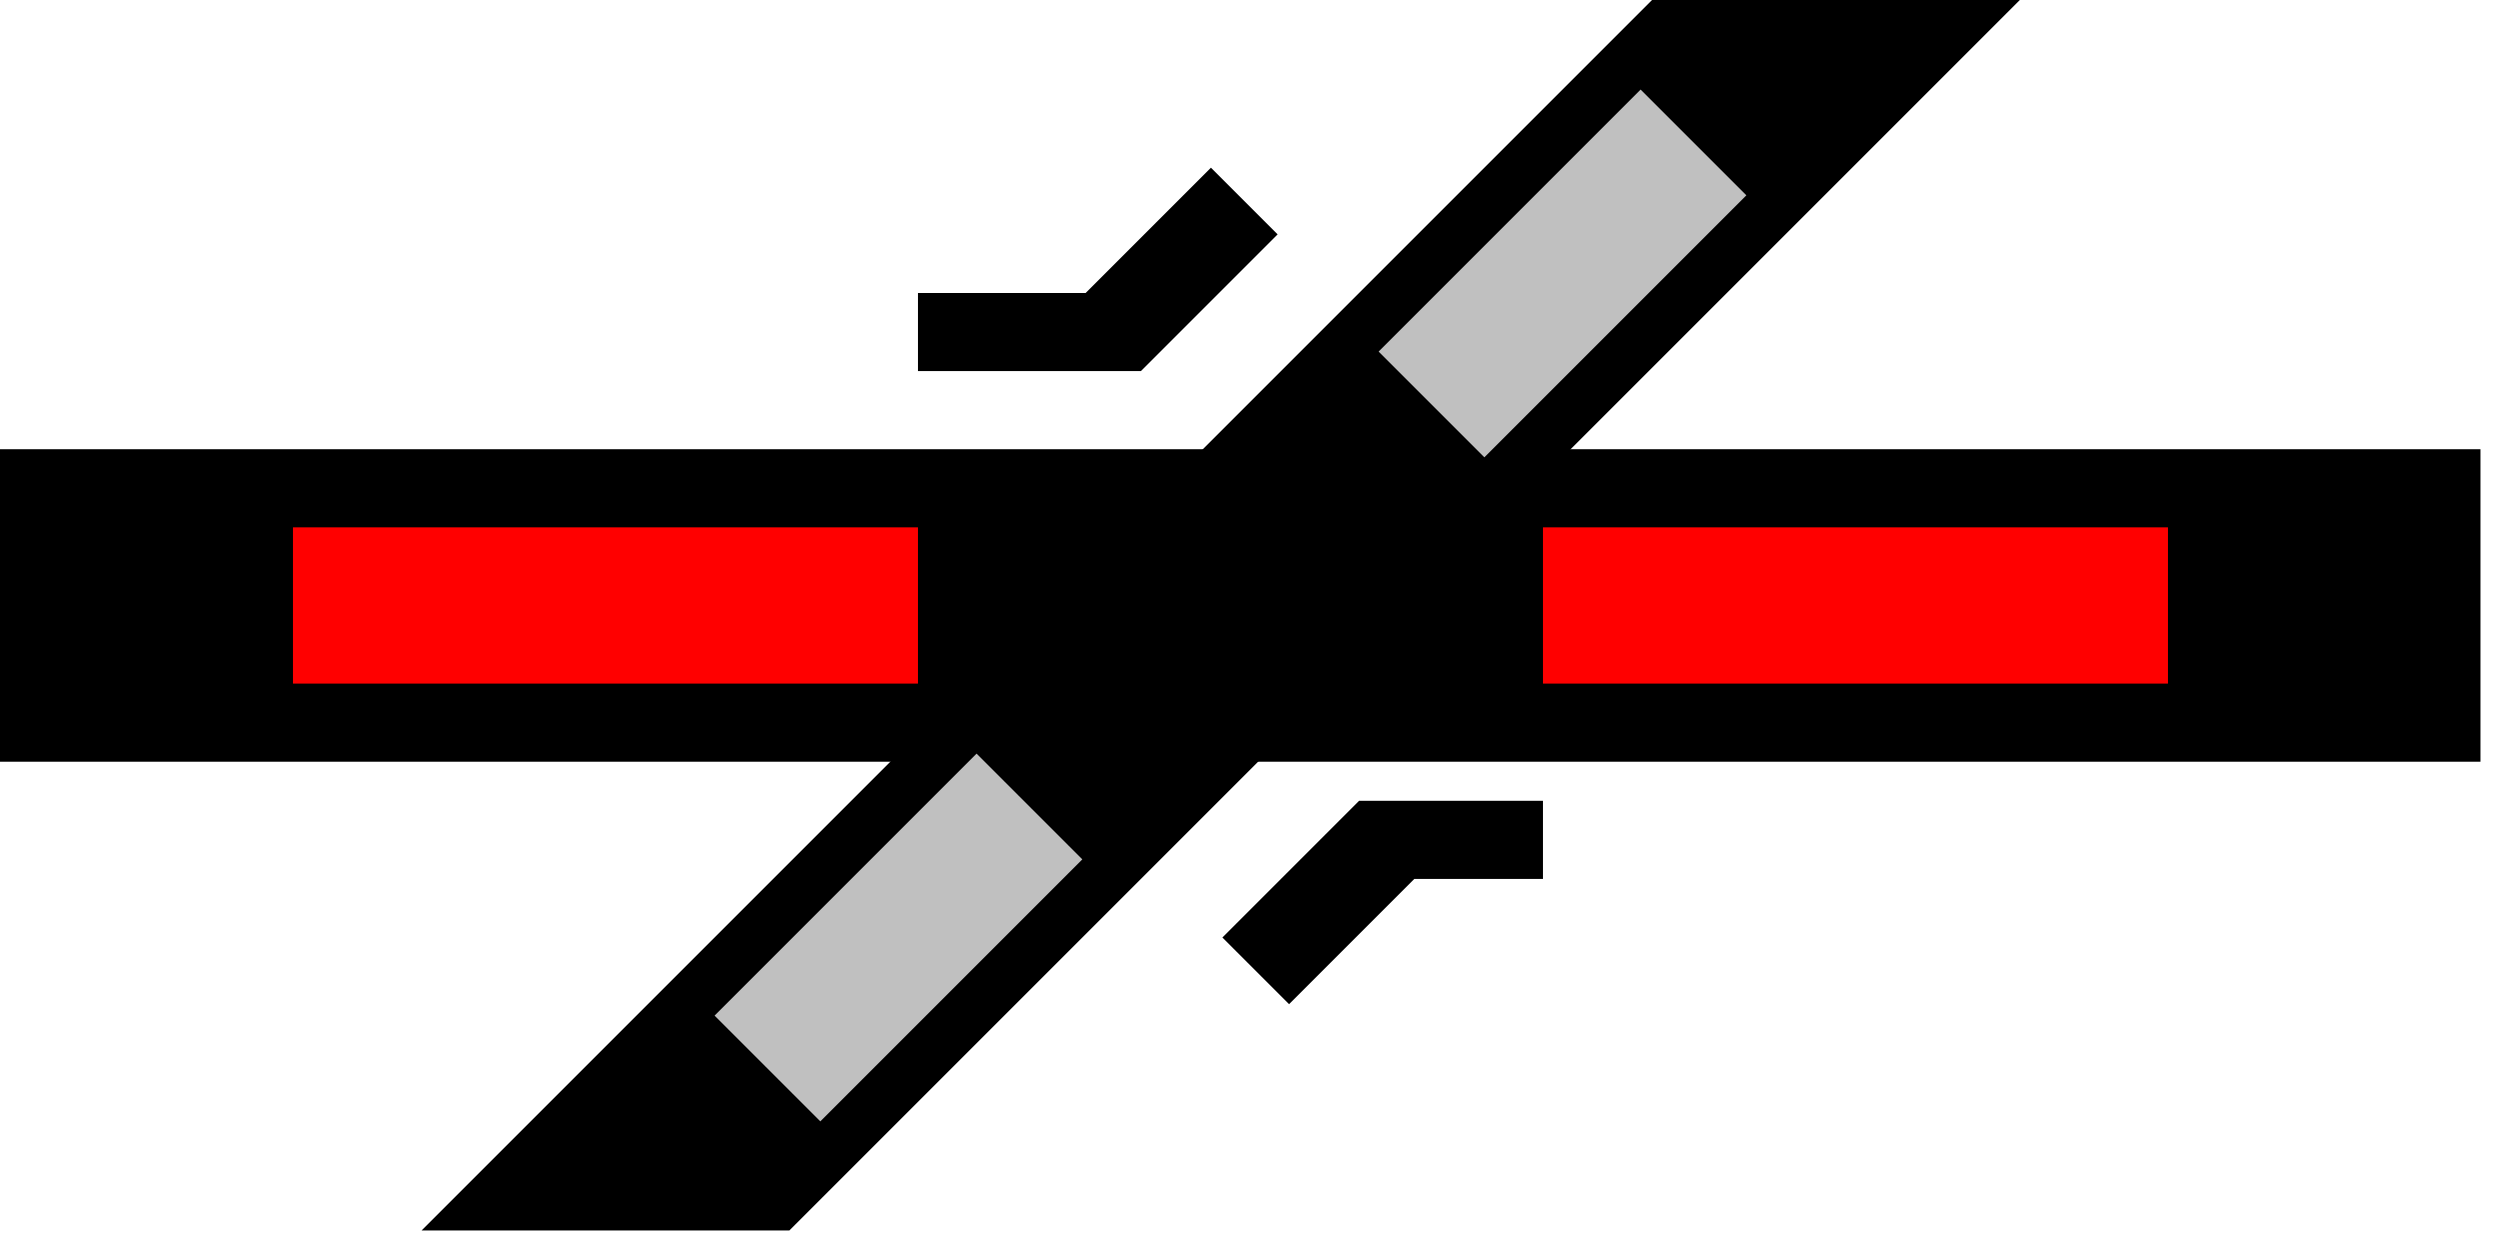
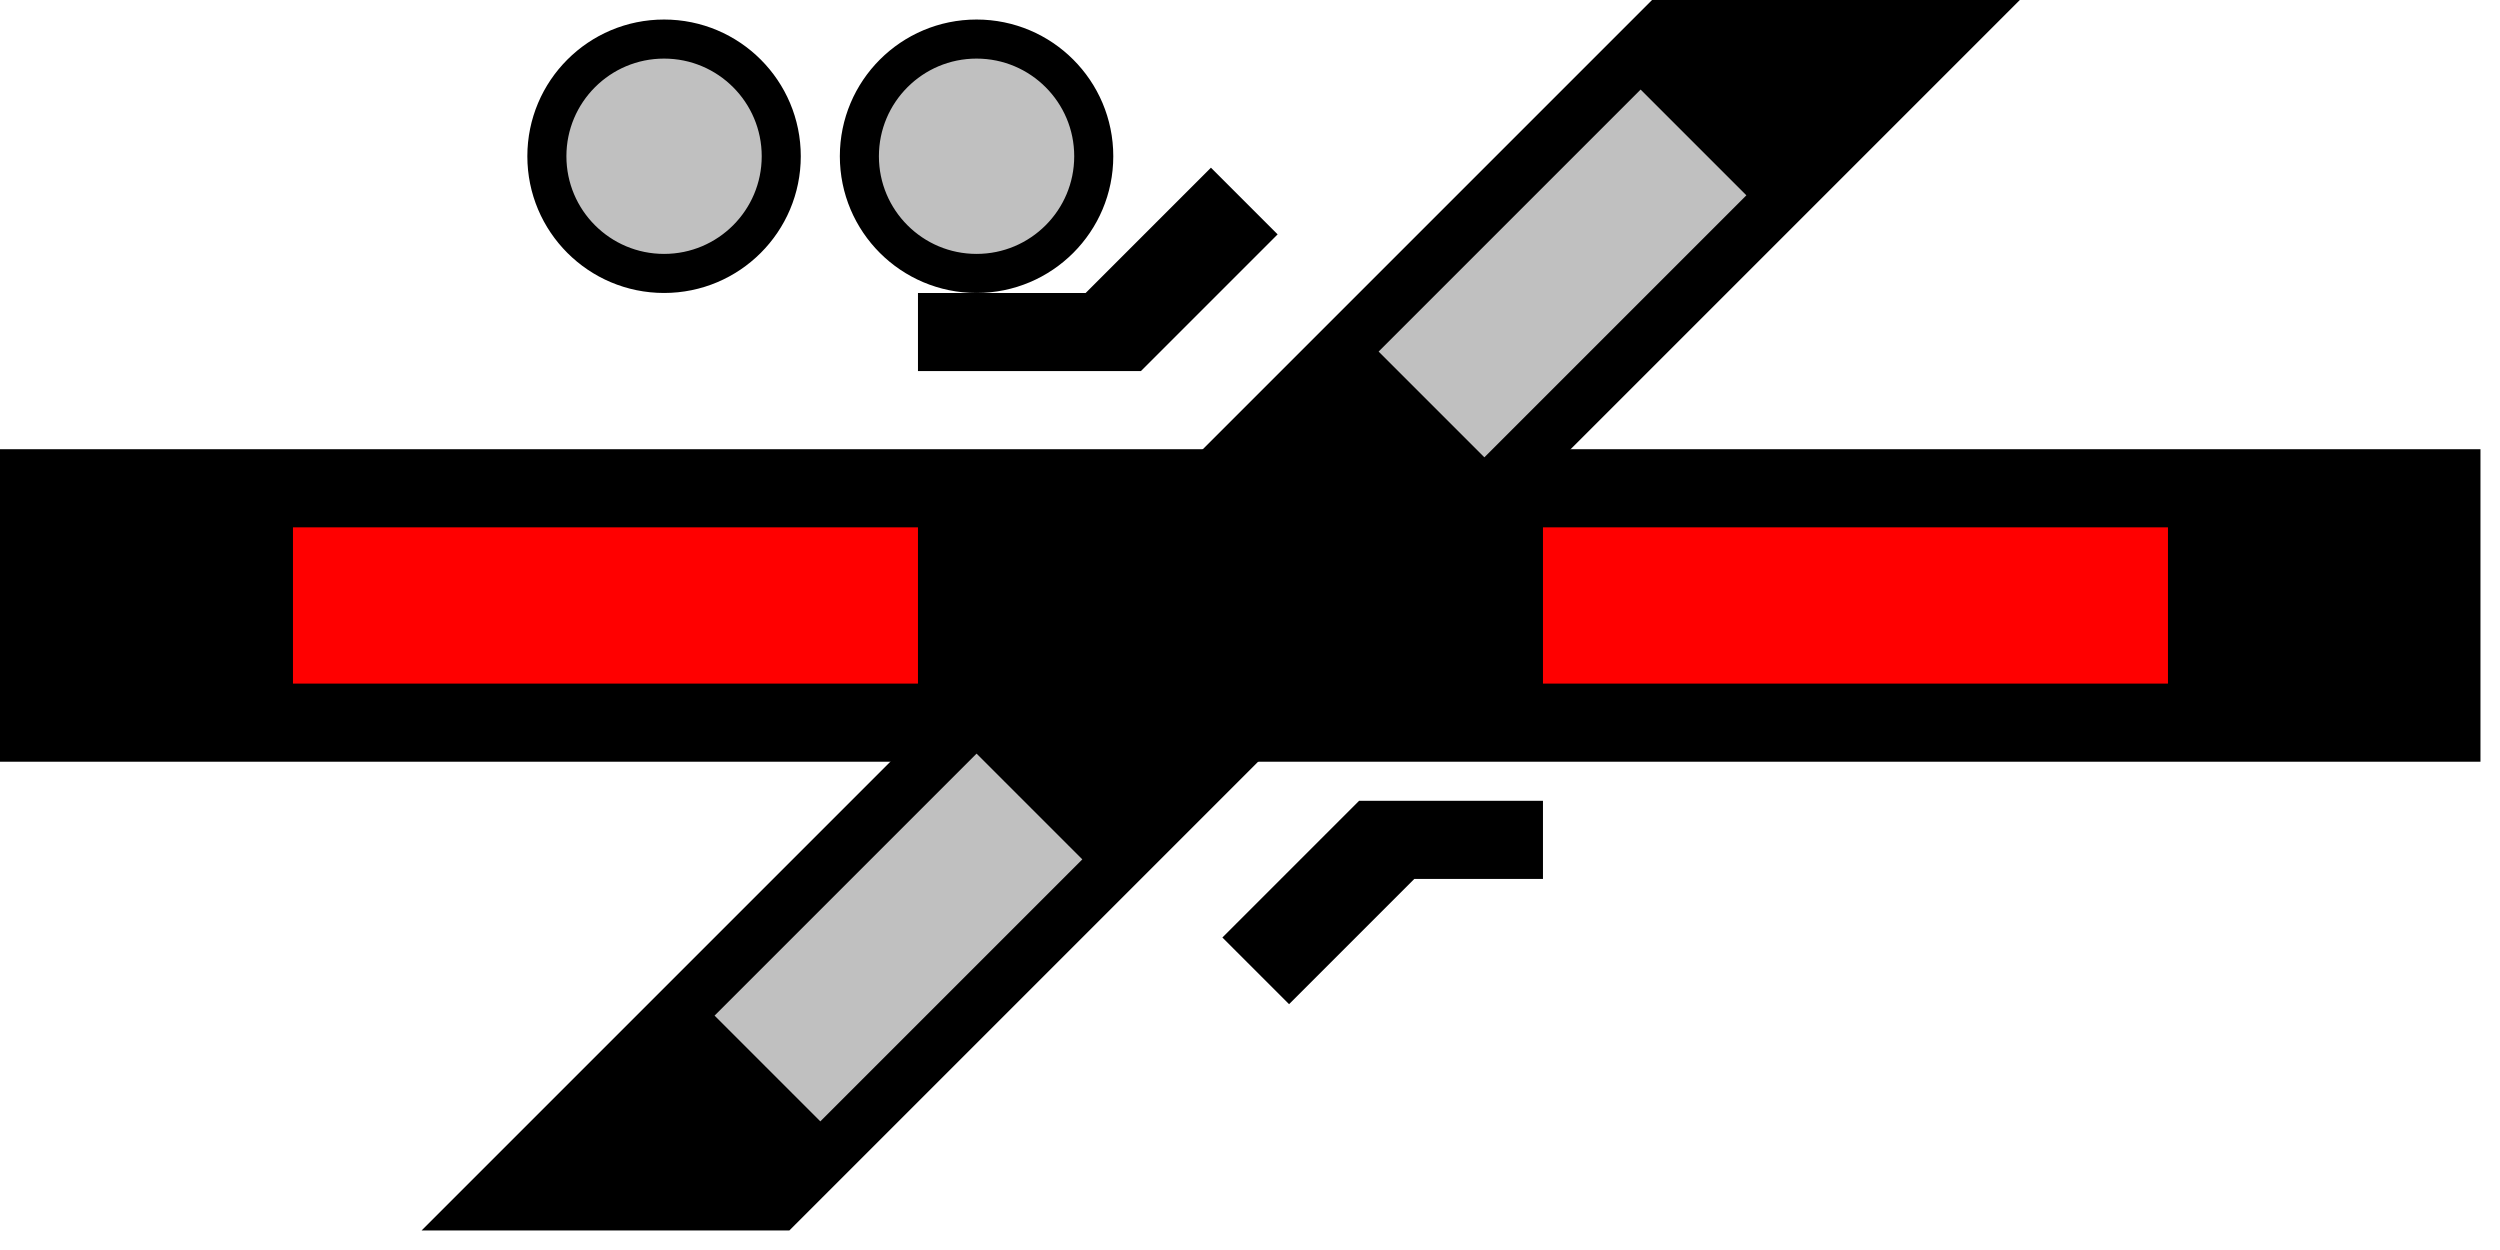
<svg width="64" height="32">
  <g>
    <path stroke="rgb(0,0,0)" fill="rgb(0,0,0)" d="M 0,12 L 63,12 L 63,19 L 0,19 z " />
    <path stroke="rgb(255,0,0)" fill="rgb(255,0,0)" d="M 8,14 L 23,14 L 23,17 L 8,17 z " />
    <path stroke="rgb(255,0,0)" fill="rgb(255,0,0)" d="M 40,14 L 55,14 L 55,17 L 40,17 z " />
    <path stroke="rgb(0,0,0)" fill="rgb(0,0,0)" d="M 43,0 L 51,0 L 20,31 L 12,31 z " />
    <path stroke="rgb(192,192,192)" fill="rgb(192,192,192)" d="M 42,3 L 44,5 L 38,11 L 36,9 z " />
    <path stroke="rgb(192,192,192)" fill="rgb(192,192,192)" d="M 25,20 L 27,22 L 21,28 L 19,26 z " />
    <path stroke="rgb(0,0,0)" fill="rgb(0,0,0)" d="M 24,9 L 29,9 L 32,6 L 31,5 L 28,8 L 24,8 z " />
    <path stroke="rgb(0,0,0)" fill="rgb(0,0,0)" d="M 32,24 L 35,21 L 39,21 L 39,22 L 36,22 L 33,25  z " />
+     <circle cx="17" cy="4" r="3" fill="rgb(192,192,192)" stroke="rgb(0,0,0)" />
+     <circle cx="25" cy="4" r="3" fill="rgb(192,192,192)" stroke="rgb(0,0,0)" />
  </g>
</svg>
